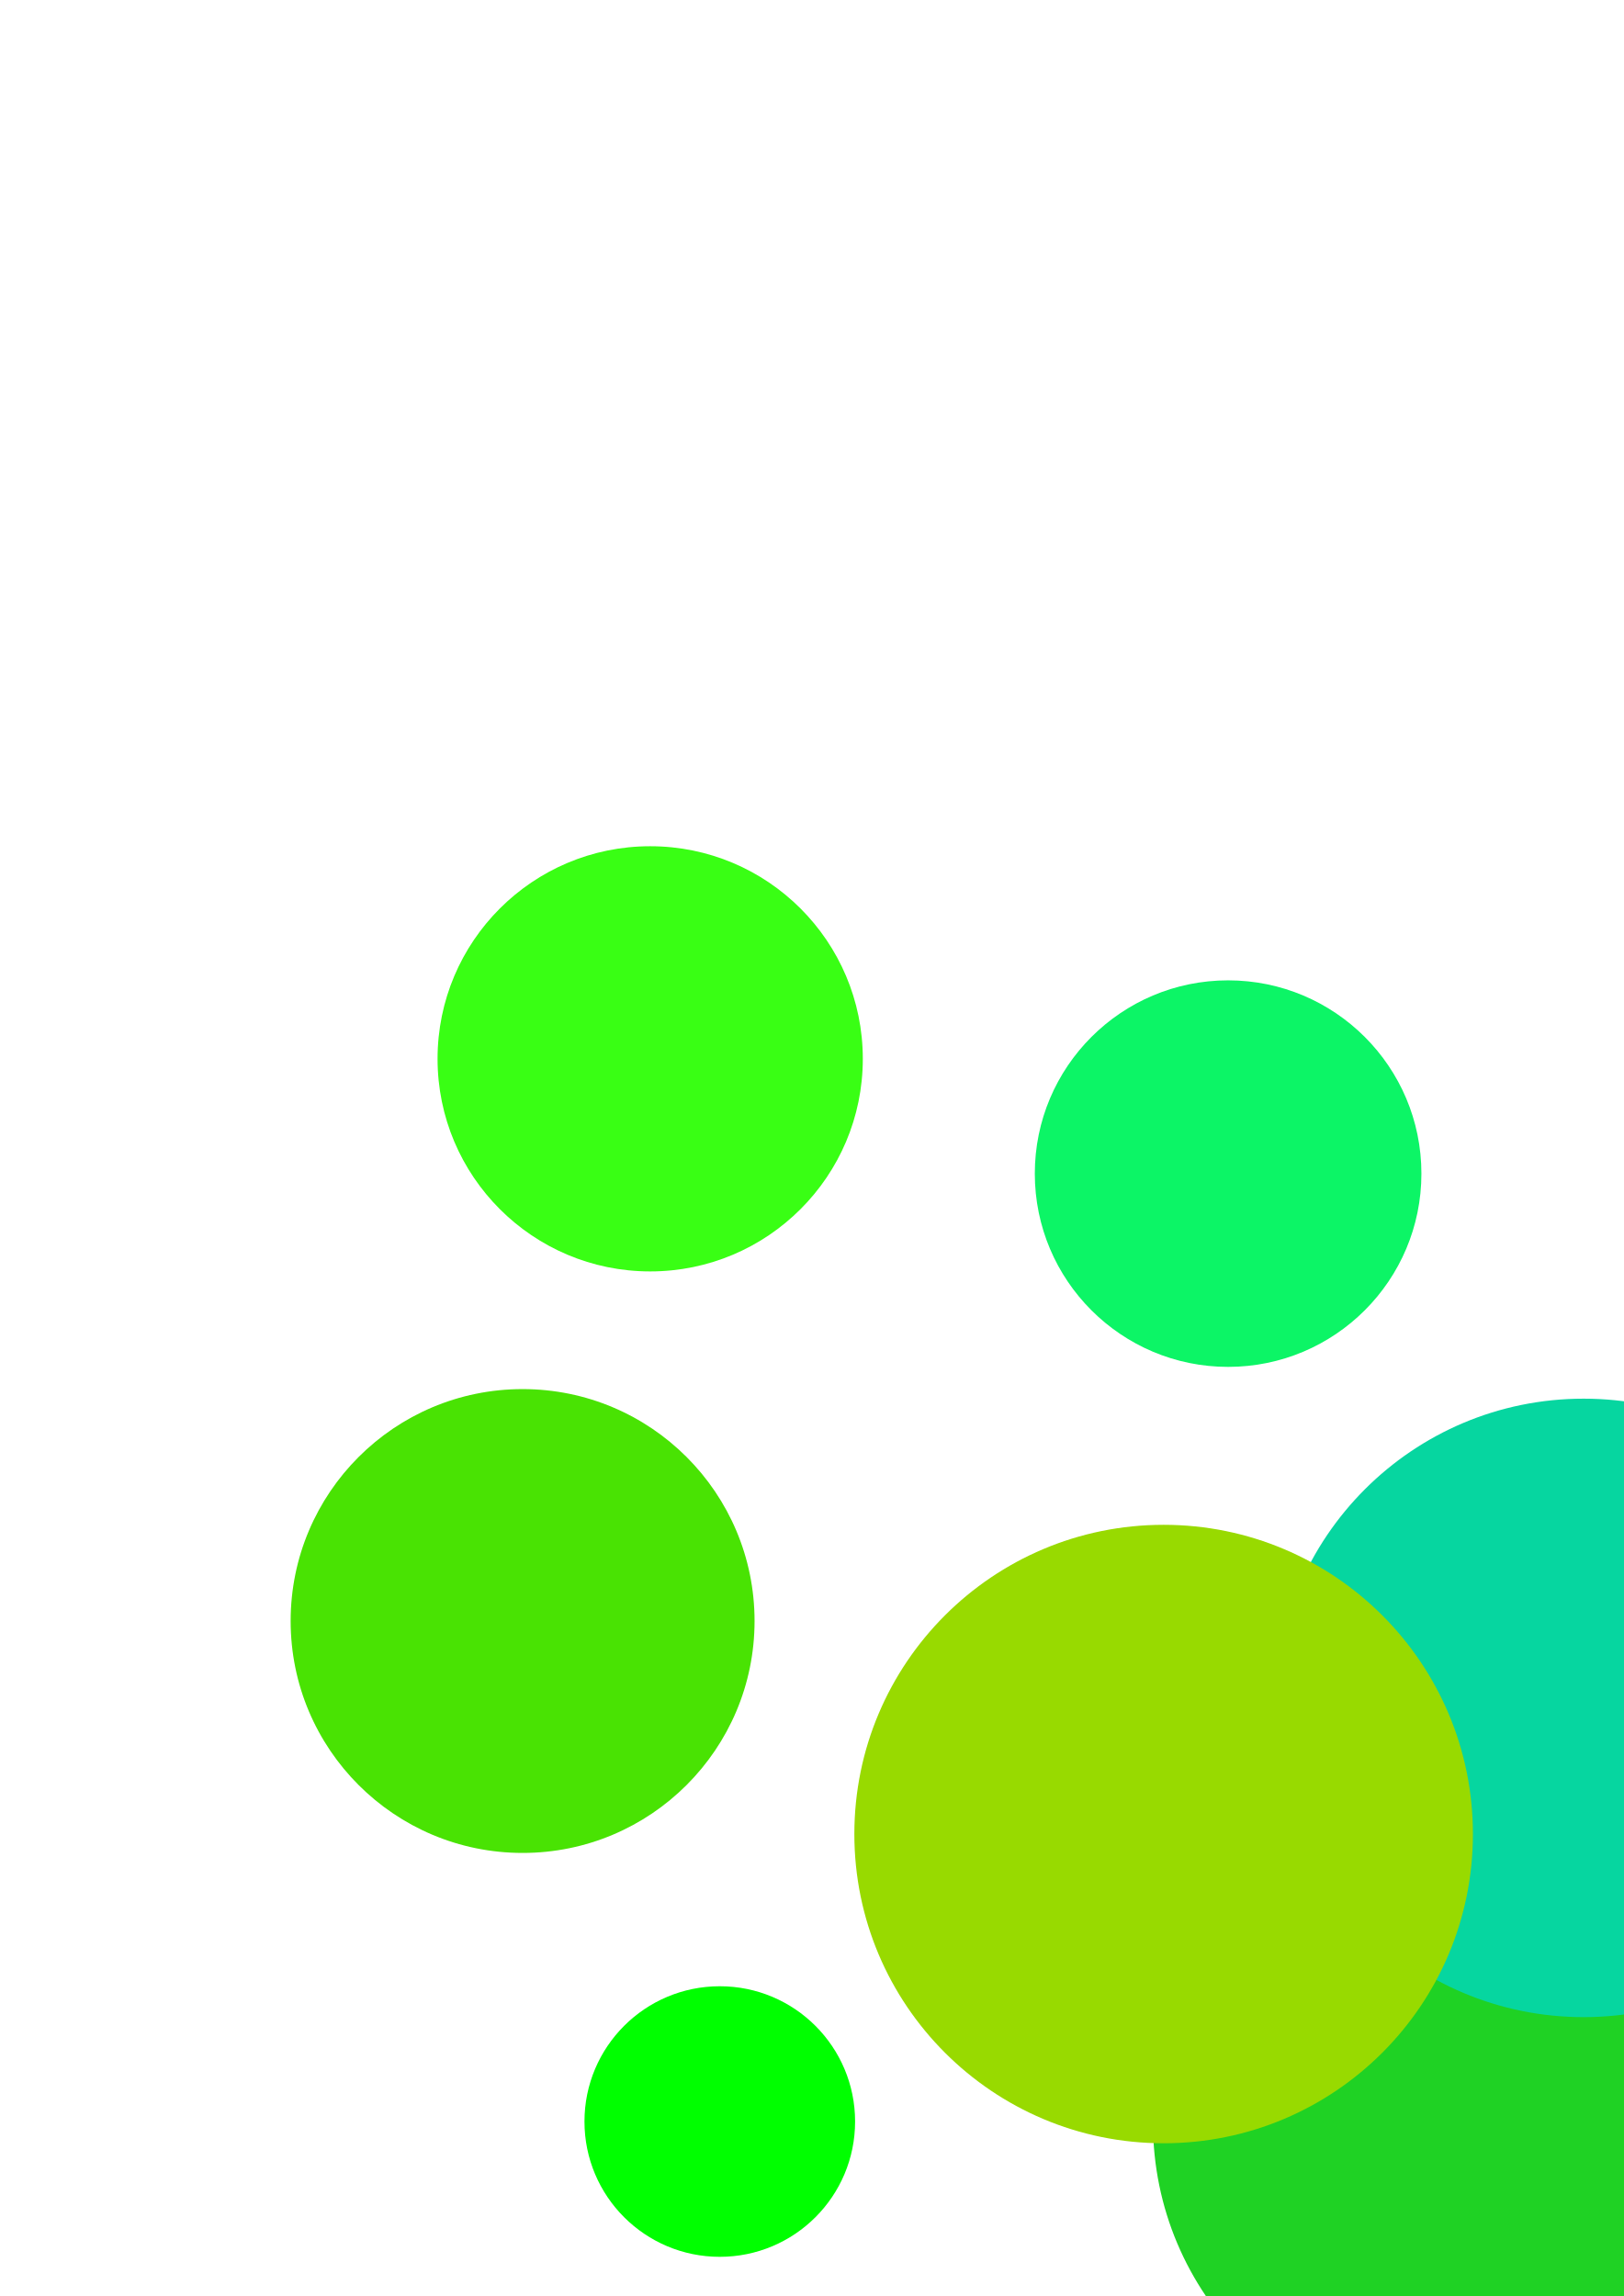
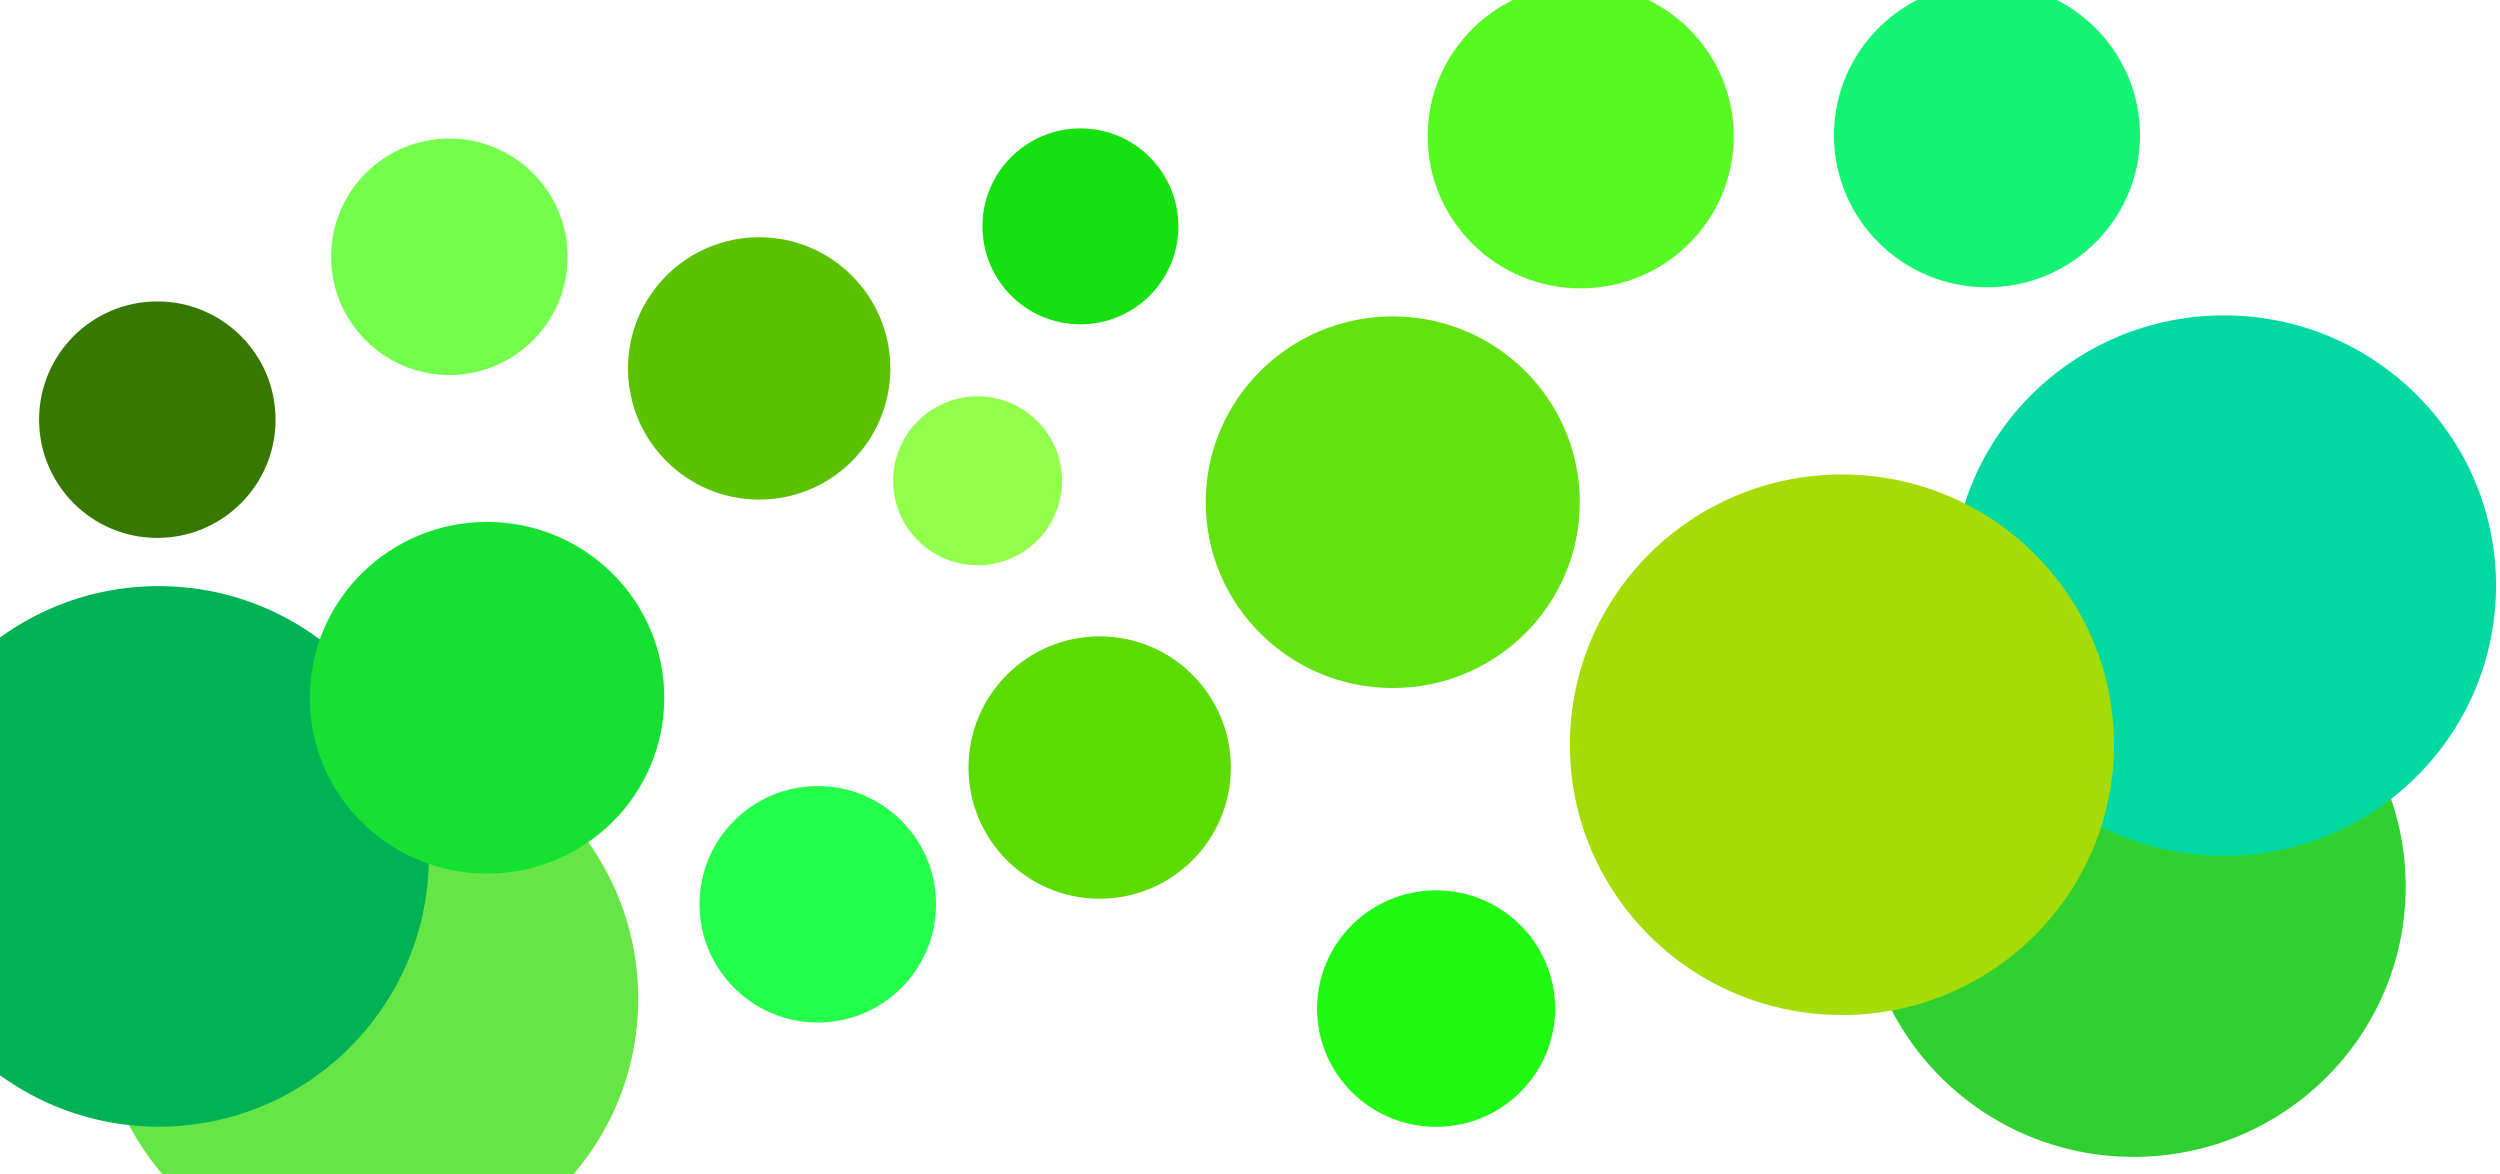
- <svg xmlns="http://www.w3.org/2000/svg" width="210mm" height="297mm" viewBox="0 0 210 297" version="1.1" id="svg5">
+ <svg xmlns="http://www.w3.org/2000/svg" width="370mm" height="173.7mm" viewBox="0 0 370 173.7" version="1.1" id="svg5">
  <defs id="defs2" />
-   <g id="layer1">
-     <circle style="fill:#1fd224;stroke-width:0.248" id="path846" cx="189.12" cy="274.626" r="40" />
-     <circle style="fill:#06d6a0;fill-opacity:1;stroke-width:0.224" id="path1074" cx="204.816" cy="220.926" r="40" />
-     <circle style="fill:#98da00;fill-opacity:1;stroke-width:0.244" id="path952" cx="150.497" cy="237.243" r="40" />
-     <circle style="fill:#0cf566;fill-opacity:1;stroke-width:0.295" id="path1383" cx="158.836" cy="151.814" r="25" />
-     <circle style="fill:#00ff00;fill-opacity:1;stroke-width:0.202" id="path1509" cx="93.092" cy="274.432" r="17.5" />
-     <circle style="fill:#49e303;fill-opacity:1;stroke-width:0.235" id="path1633" cx="67.59" cy="209.687" r="30" />
-     <circle style="fill:#39ff14;fill-opacity:1;stroke-width:0.258" id="path1759" cx="84.091" cy="136.965" r="27.5" />
+   <g id="layer1" transform="translate(-8.48053,-89.70514)">
+     <ellipse style="fill:#2fd130;fill-opacity:1;stroke-width:0.323" id="path846" cx="324.26" cy="220.926" rx="40.261" ry="40" />
+     <ellipse style="fill:#20f912;fill-opacity:1;stroke-width:0.141" id="path846-8" cx="221.022" cy="238.976" rx="17.614" ry="17.5" />
+     <ellipse style="fill:#02d8a2;fill-opacity:1;stroke-width:0.323" id="path846-9" cx="337.633" cy="176.382" rx="40.261" ry="40" />
+     <ellipse style="fill:#a5dc05;fill-opacity:1;stroke-width:0.323" id="path846-9-6" cx="281.088" cy="199.928" rx="40.261" ry="40" />
+     <ellipse style="fill:#13f472;fill-opacity:1;stroke-width:0.182" id="path846-9-6-5" cx="302.556" cy="109.727" rx="22.647" ry="22.5" />
+     <ellipse style="fill:#56f922;fill-opacity:1;stroke-width:0.182" id="path846-9-6-5-1" cx="242.421" cy="109.878" rx="22.647" ry="22.5" />
+     <ellipse style="fill:#62e20f;fill-opacity:1;stroke-width:0.222" id="path846-9-6-5-1-7" cx="214.608" cy="164.033" rx="27.68" ry="27.5" />
+     <circle style="fill:#66e546;fill-opacity:1;fill-rule:evenodd;stroke-width:0.861" id="path35" cx="62.938" cy="237.517" r="40" />
+     <circle style="fill:#00b255;fill-opacity:1;stroke-width:0.645" id="path4122" cx="31.958" cy="216.451" r="40" />
+     <circle style="fill:#5cc100;fill-opacity:1;stroke-width:0.265" id="path6206" cx="120.837" cy="144.231" r="19.414" />
+     <circle style="fill:#5cdb00;fill-opacity:1;stroke-width:0.265" id="path6206-4" cx="171.232" cy="203.3" r="19.414" />
+     <circle style="fill:#377900;fill-opacity:1;stroke-width:2.253" id="path7770" cx="31.764" cy="151.817" r="17.5" />
+     <circle style="fill:#24ff4c;fill-opacity:1;stroke-width:2.253" id="path7770-0" cx="129.511" cy="223.541" r="17.5" />
+     <circle style="fill:#74ff4c;fill-opacity:1;stroke-width:2.253" id="path7770-0-4" cx="74.985" cy="127.708" r="17.5" />
+     <circle style="fill:#92ff4c;fill-opacity:1;stroke-width:0.241" id="path9430" cx="153.164" cy="160.862" r="12.5" />
+     <circle style="fill:#16e110;fill-opacity:1;stroke-width:0.302" id="path10434" cx="168.382" cy="123.207" r="14.5" />
+     <ellipse style="fill:#16e133;fill-opacity:1;stroke-width:0.265" id="path12102" cx="80.562" cy="192.974" rx="26.23" ry="26.024" />
  </g>
</svg>
